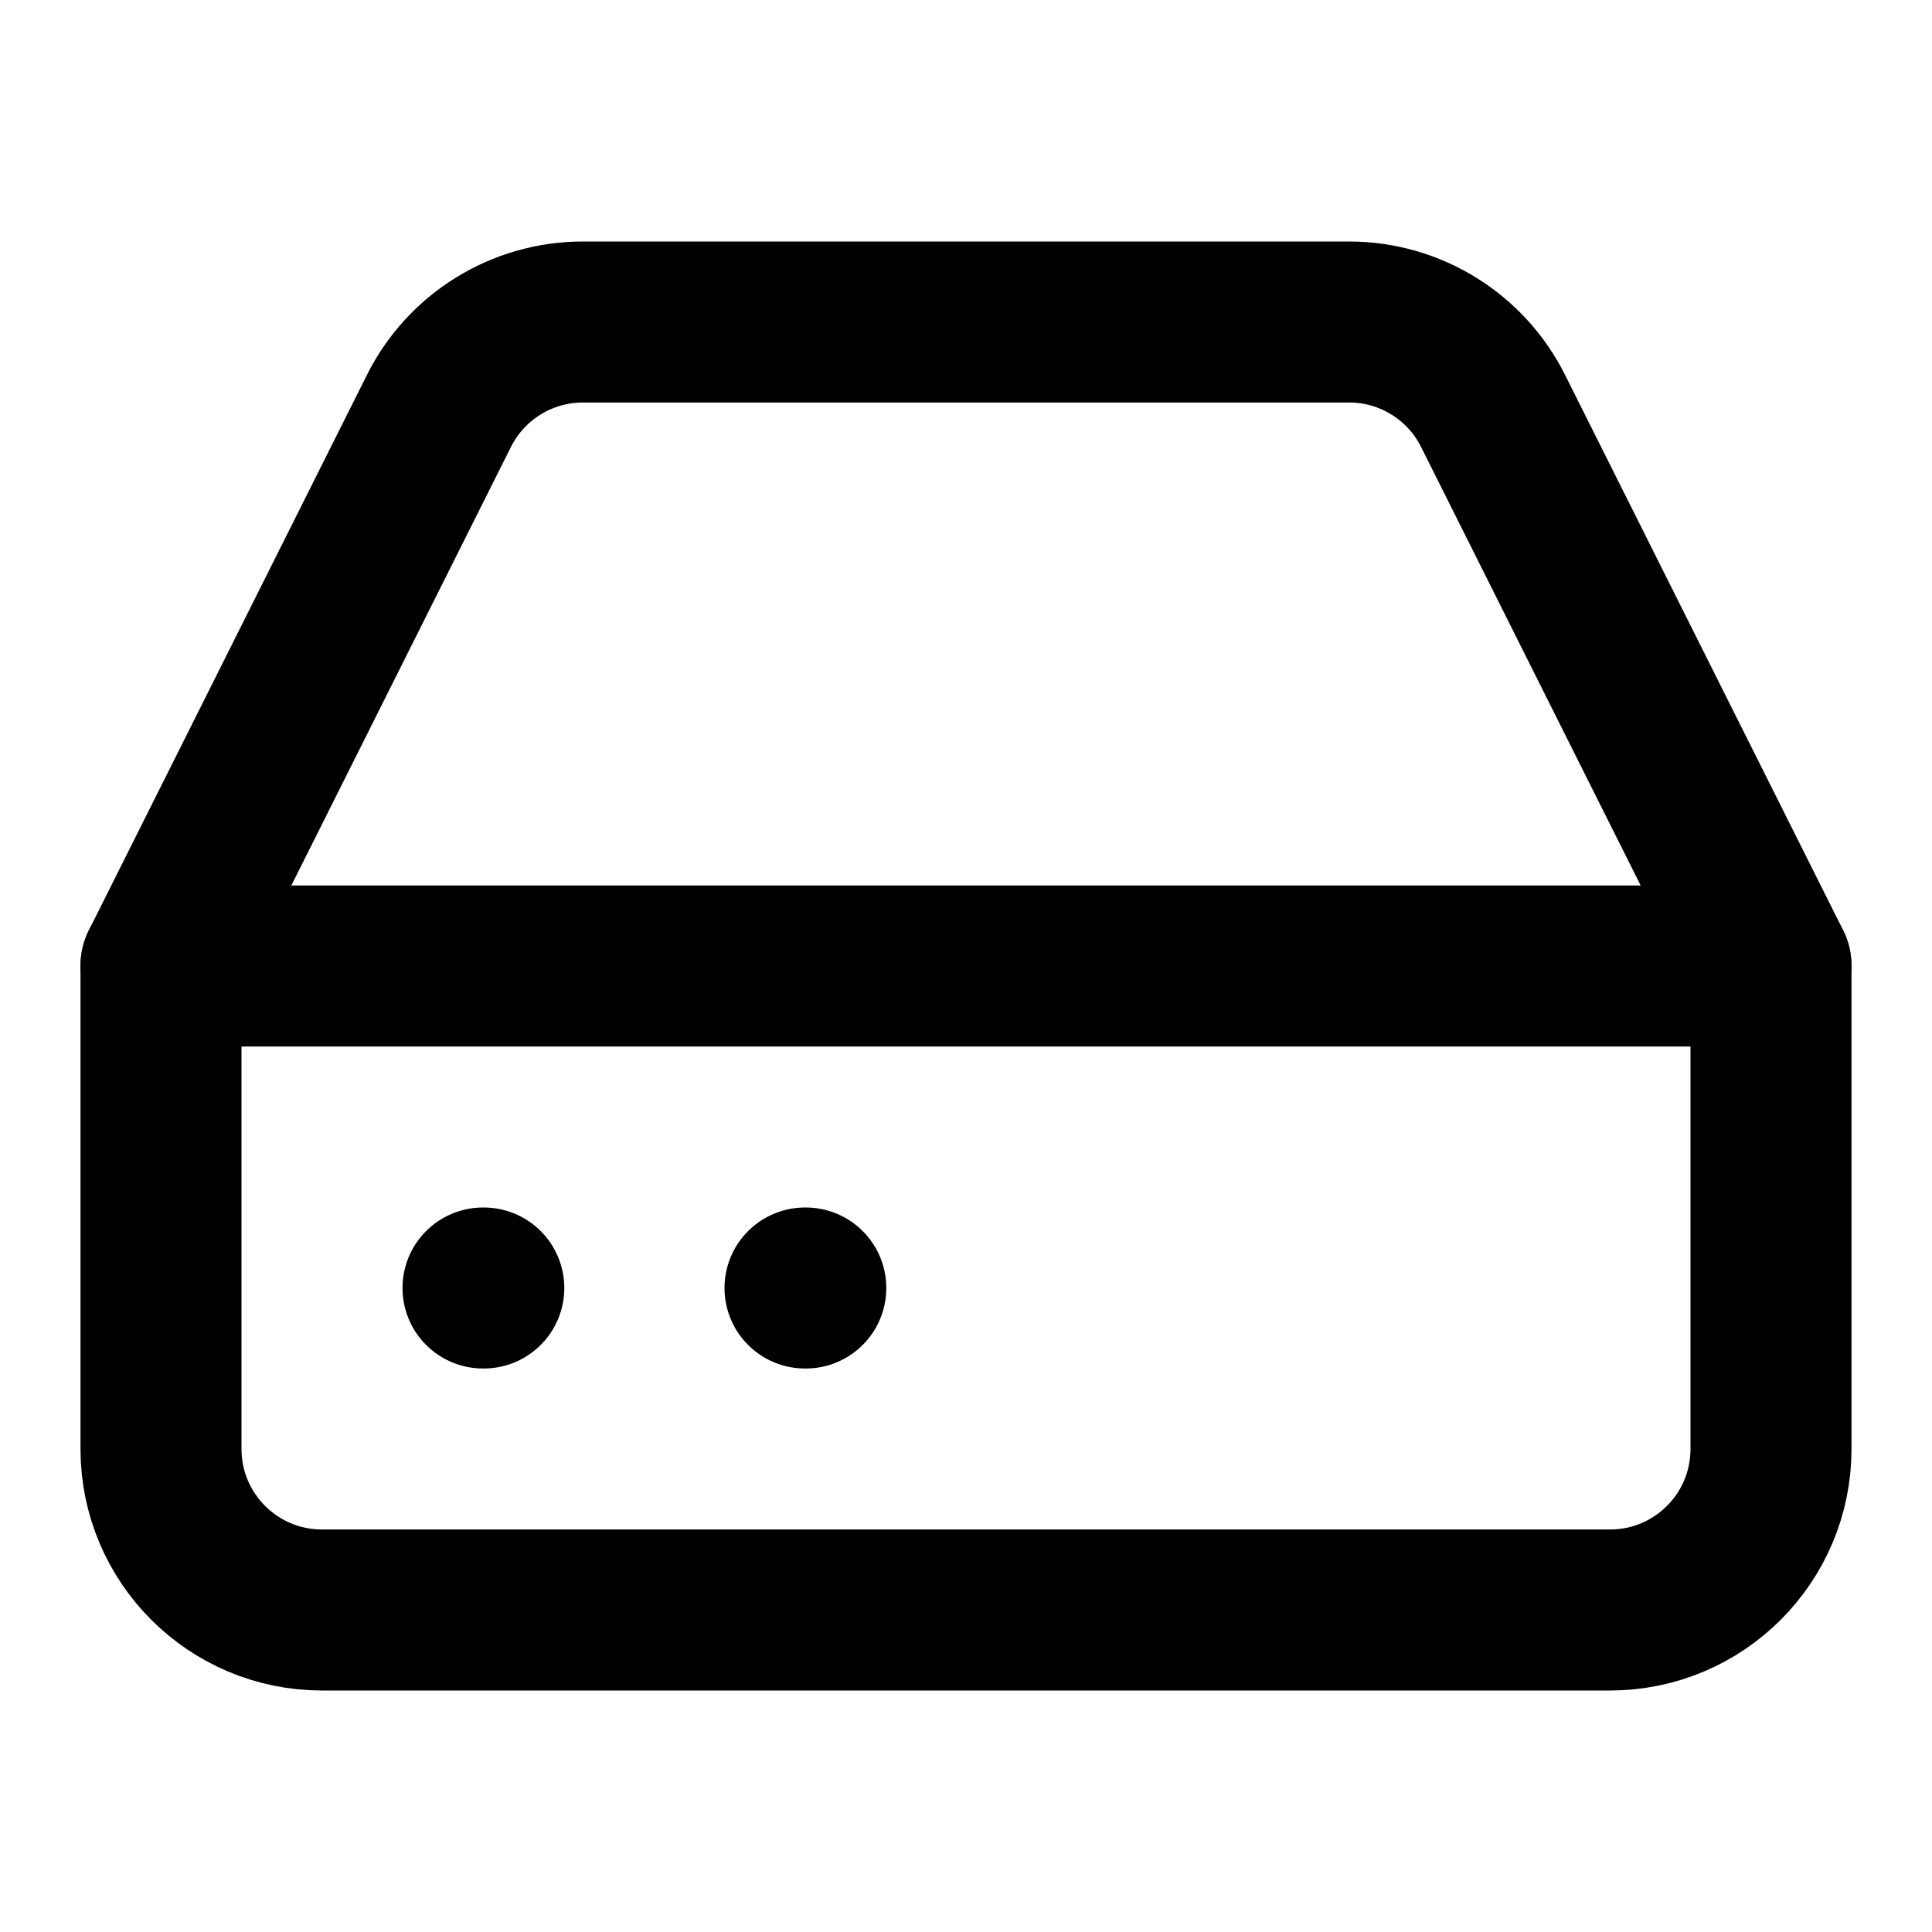
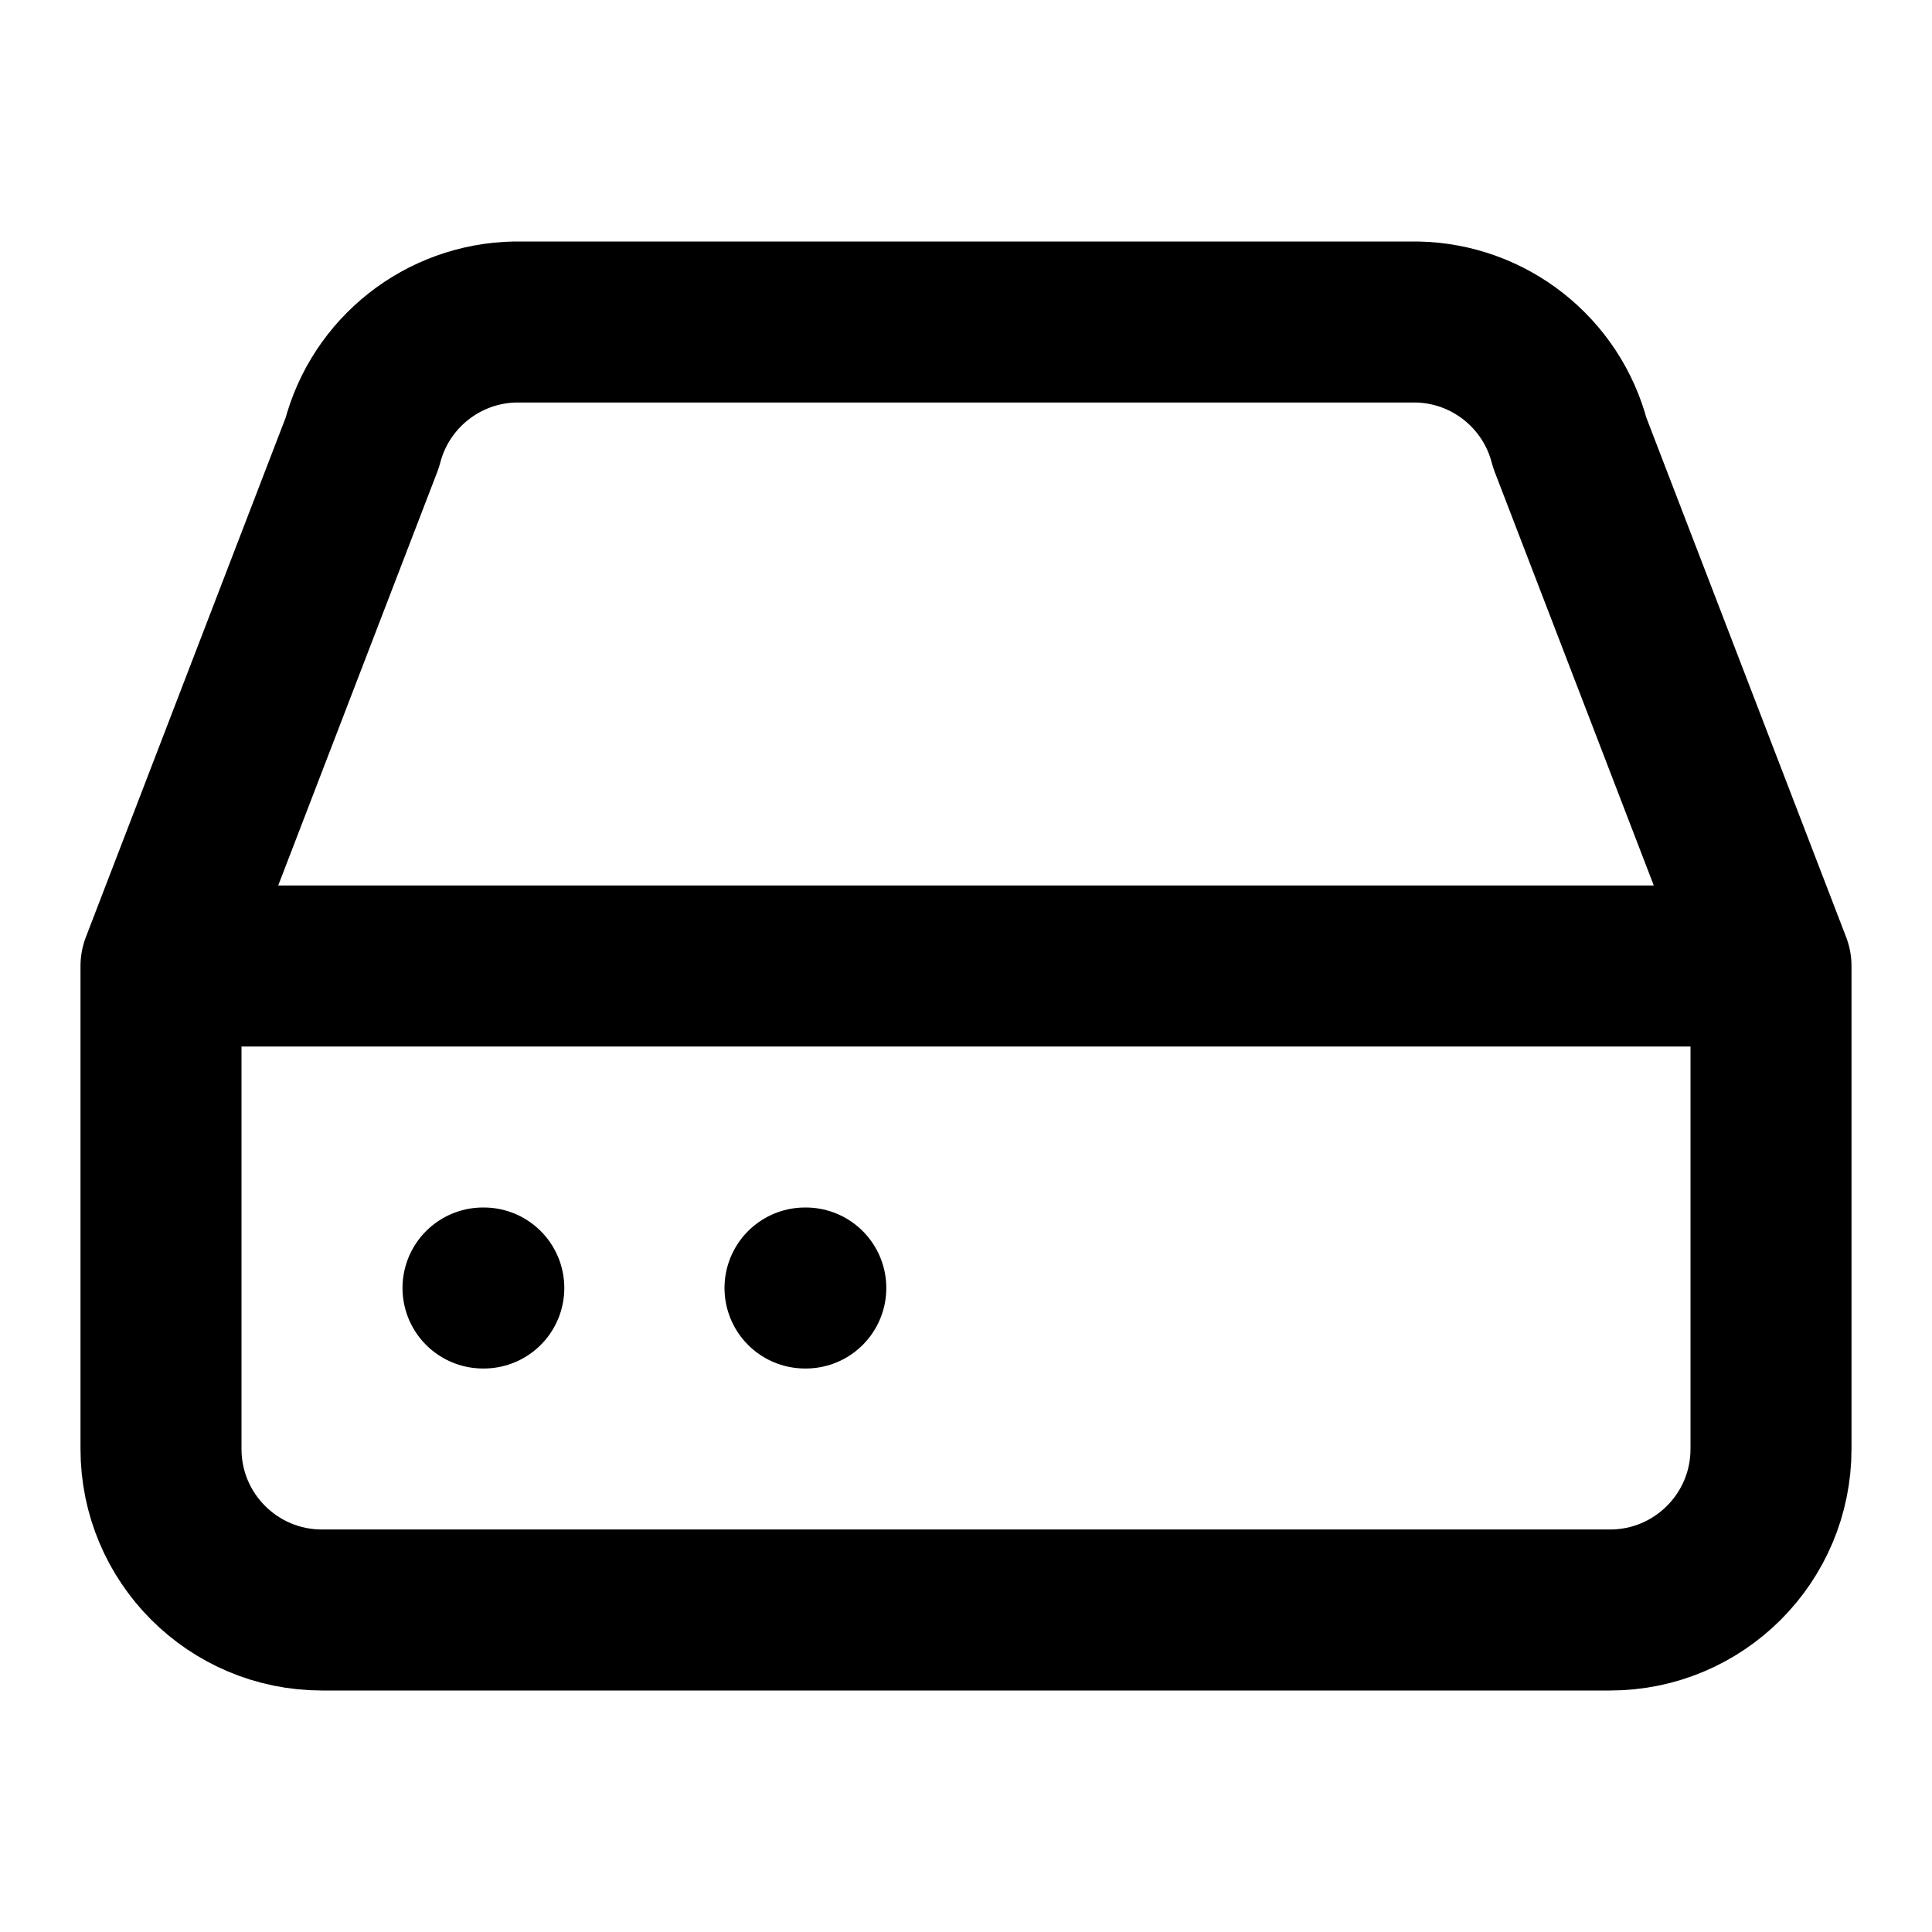
- <svg xmlns="http://www.w3.org/2000/svg" width="1em" height="1em" viewBox="0 0 24 24" fill="none" stroke="currentColor" stroke-width="2" stroke-linecap="round" stroke-linejoin="round" class="lucide lucide-hard-drive" data-d-component="icon">
-   <line x1="22" x2="2" y1="12" y2="12" />
-   <path d="M5.45 5.11 2 12v6a2 2 0 0 0 2 2h16a2 2 0 0 0 2-2v-6l-3.45-6.89A2 2 0 0 0 16.76 4H7.24a2 2 0 0 0-1.79 1.11z" />
-   <line x1="6" x2="6.01" y1="16" y2="16" />
-   <line x1="10" x2="10.01" y1="16" y2="16" />
+ <svg xmlns="http://www.w3.org/2000/svg" width="24" height="24" viewBox="0 0 24 24" fill="none" stroke="currentColor" stroke-width="2" stroke-linecap="round" stroke-linejoin="round">
+   <path d="M4.5 5.5 2 12v6a2 2 0 0 0 2 2h16a2 2 0 0 0 2-2v-6l-2.5-6.5A2 2 0 0 0 17.6 4H6.4a2 2 0 0 0-1.9 1.5zM2 12h20M6 16h.01M10 16h.01" />
</svg>
